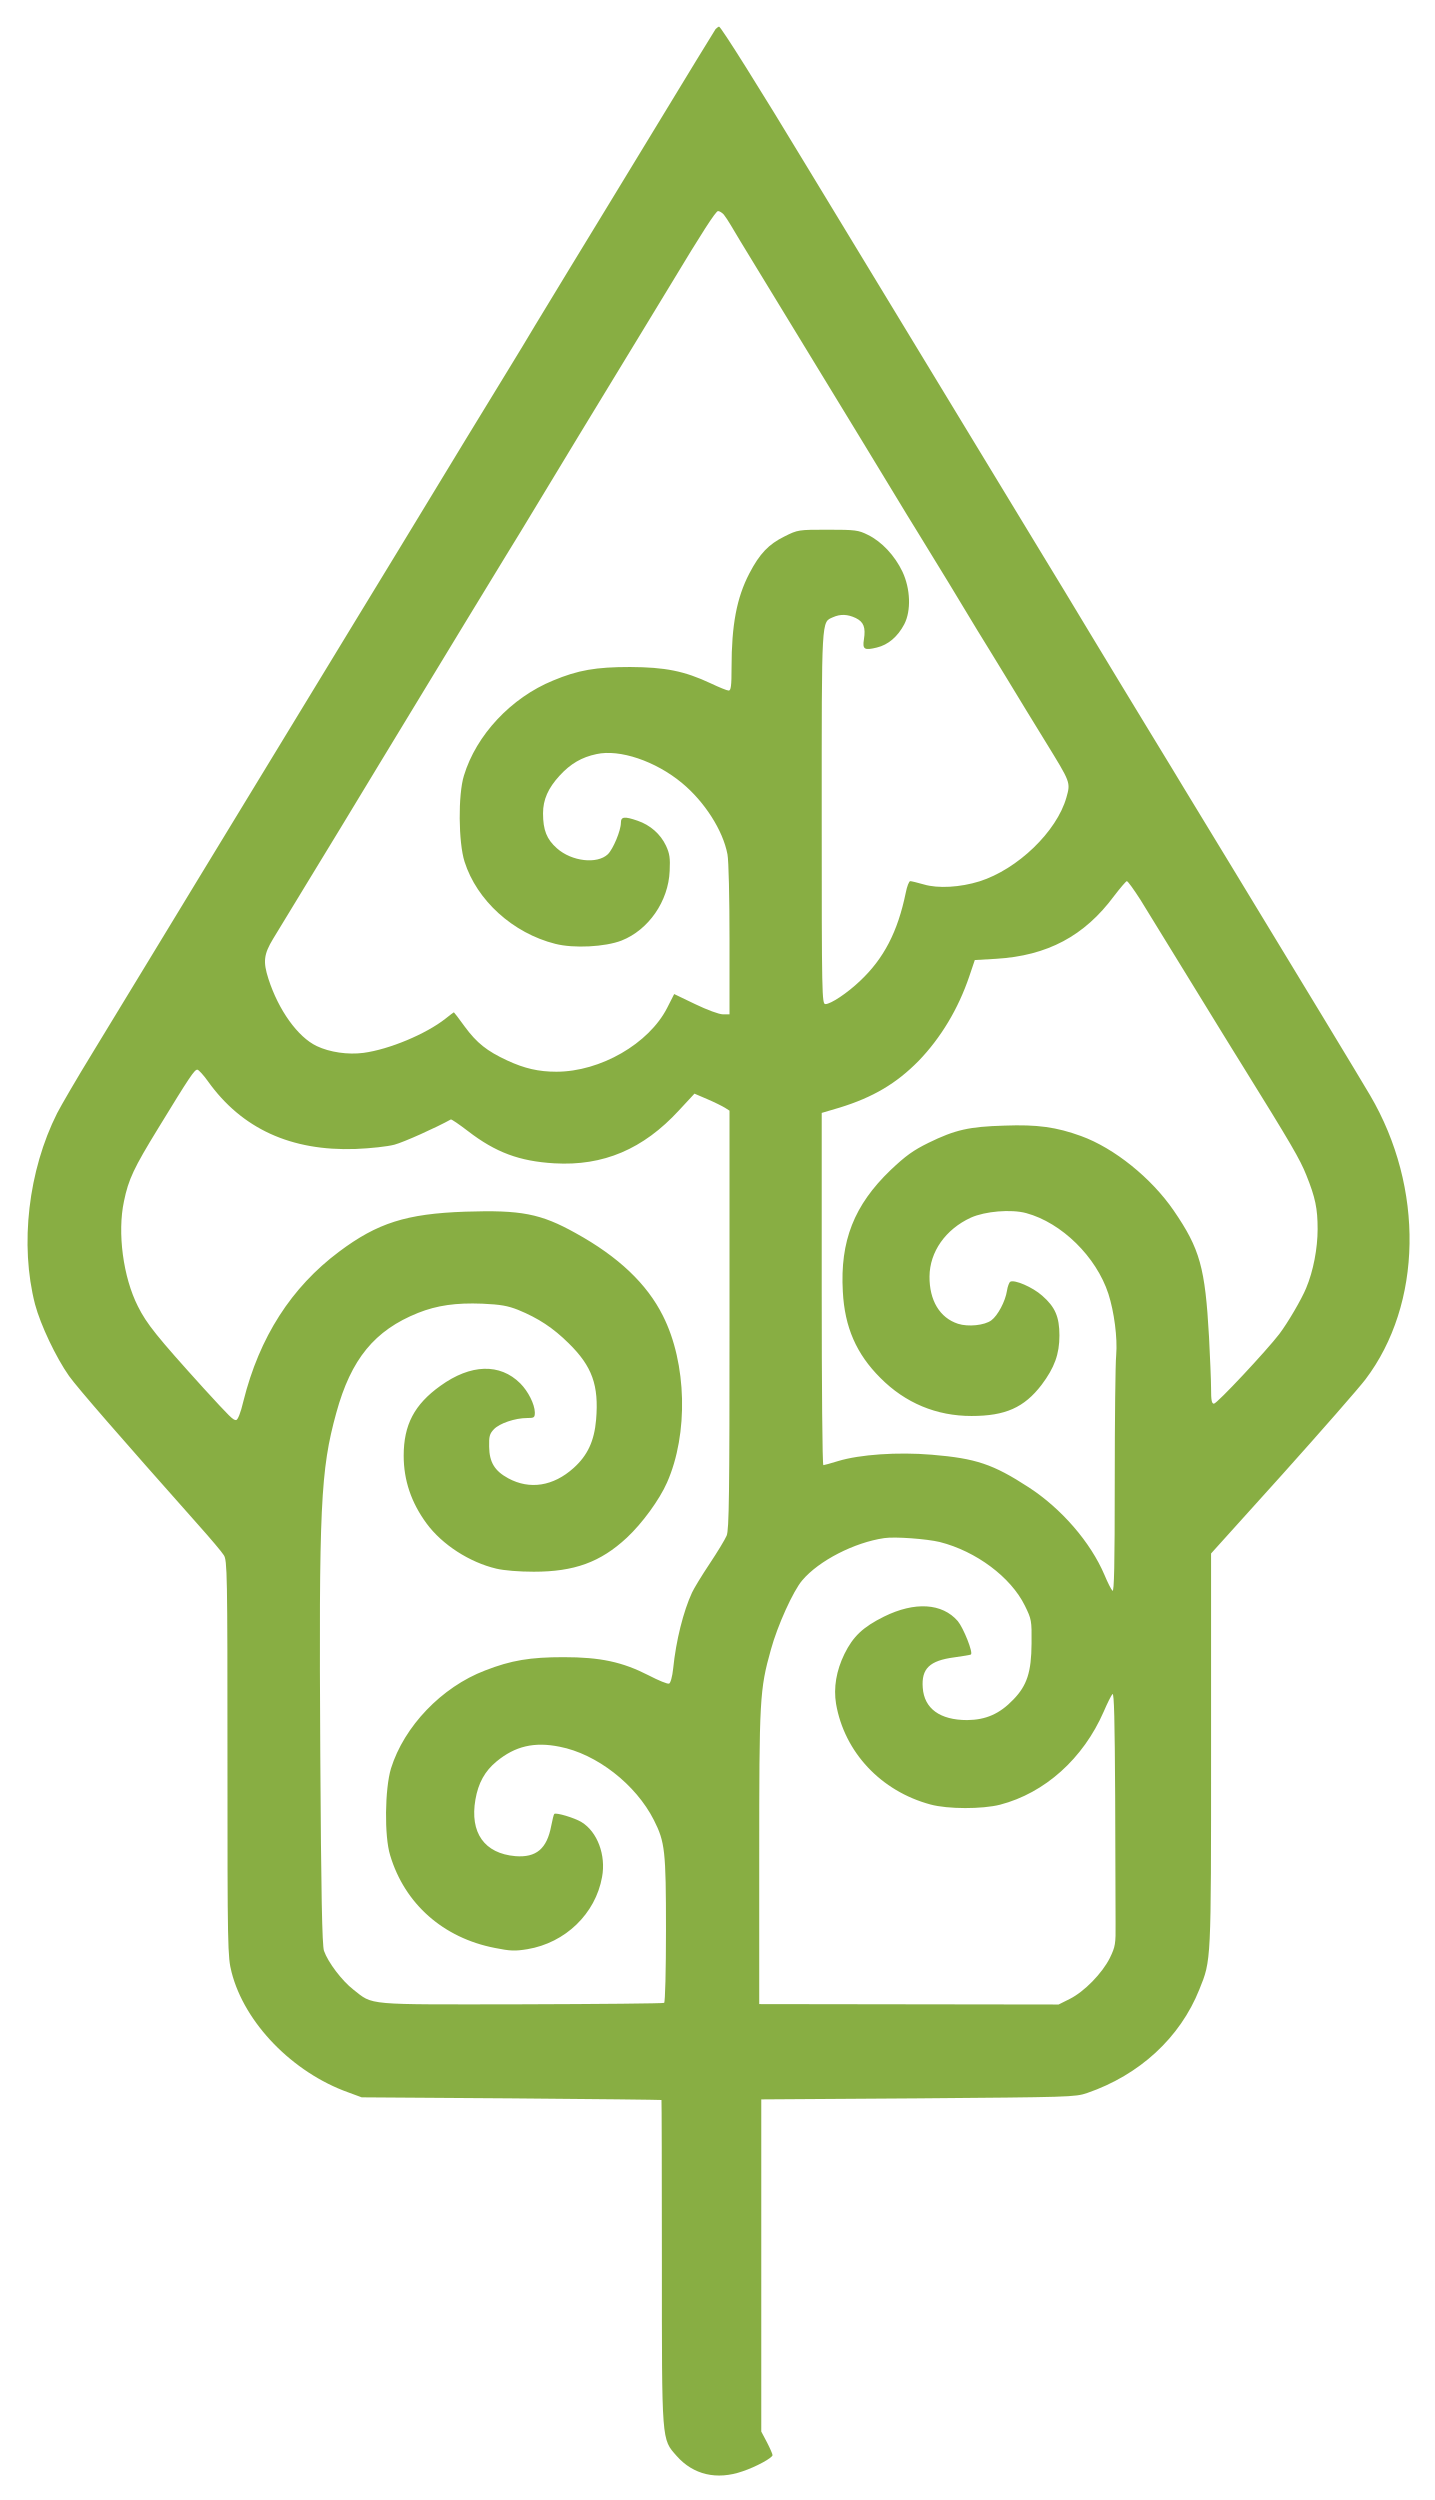
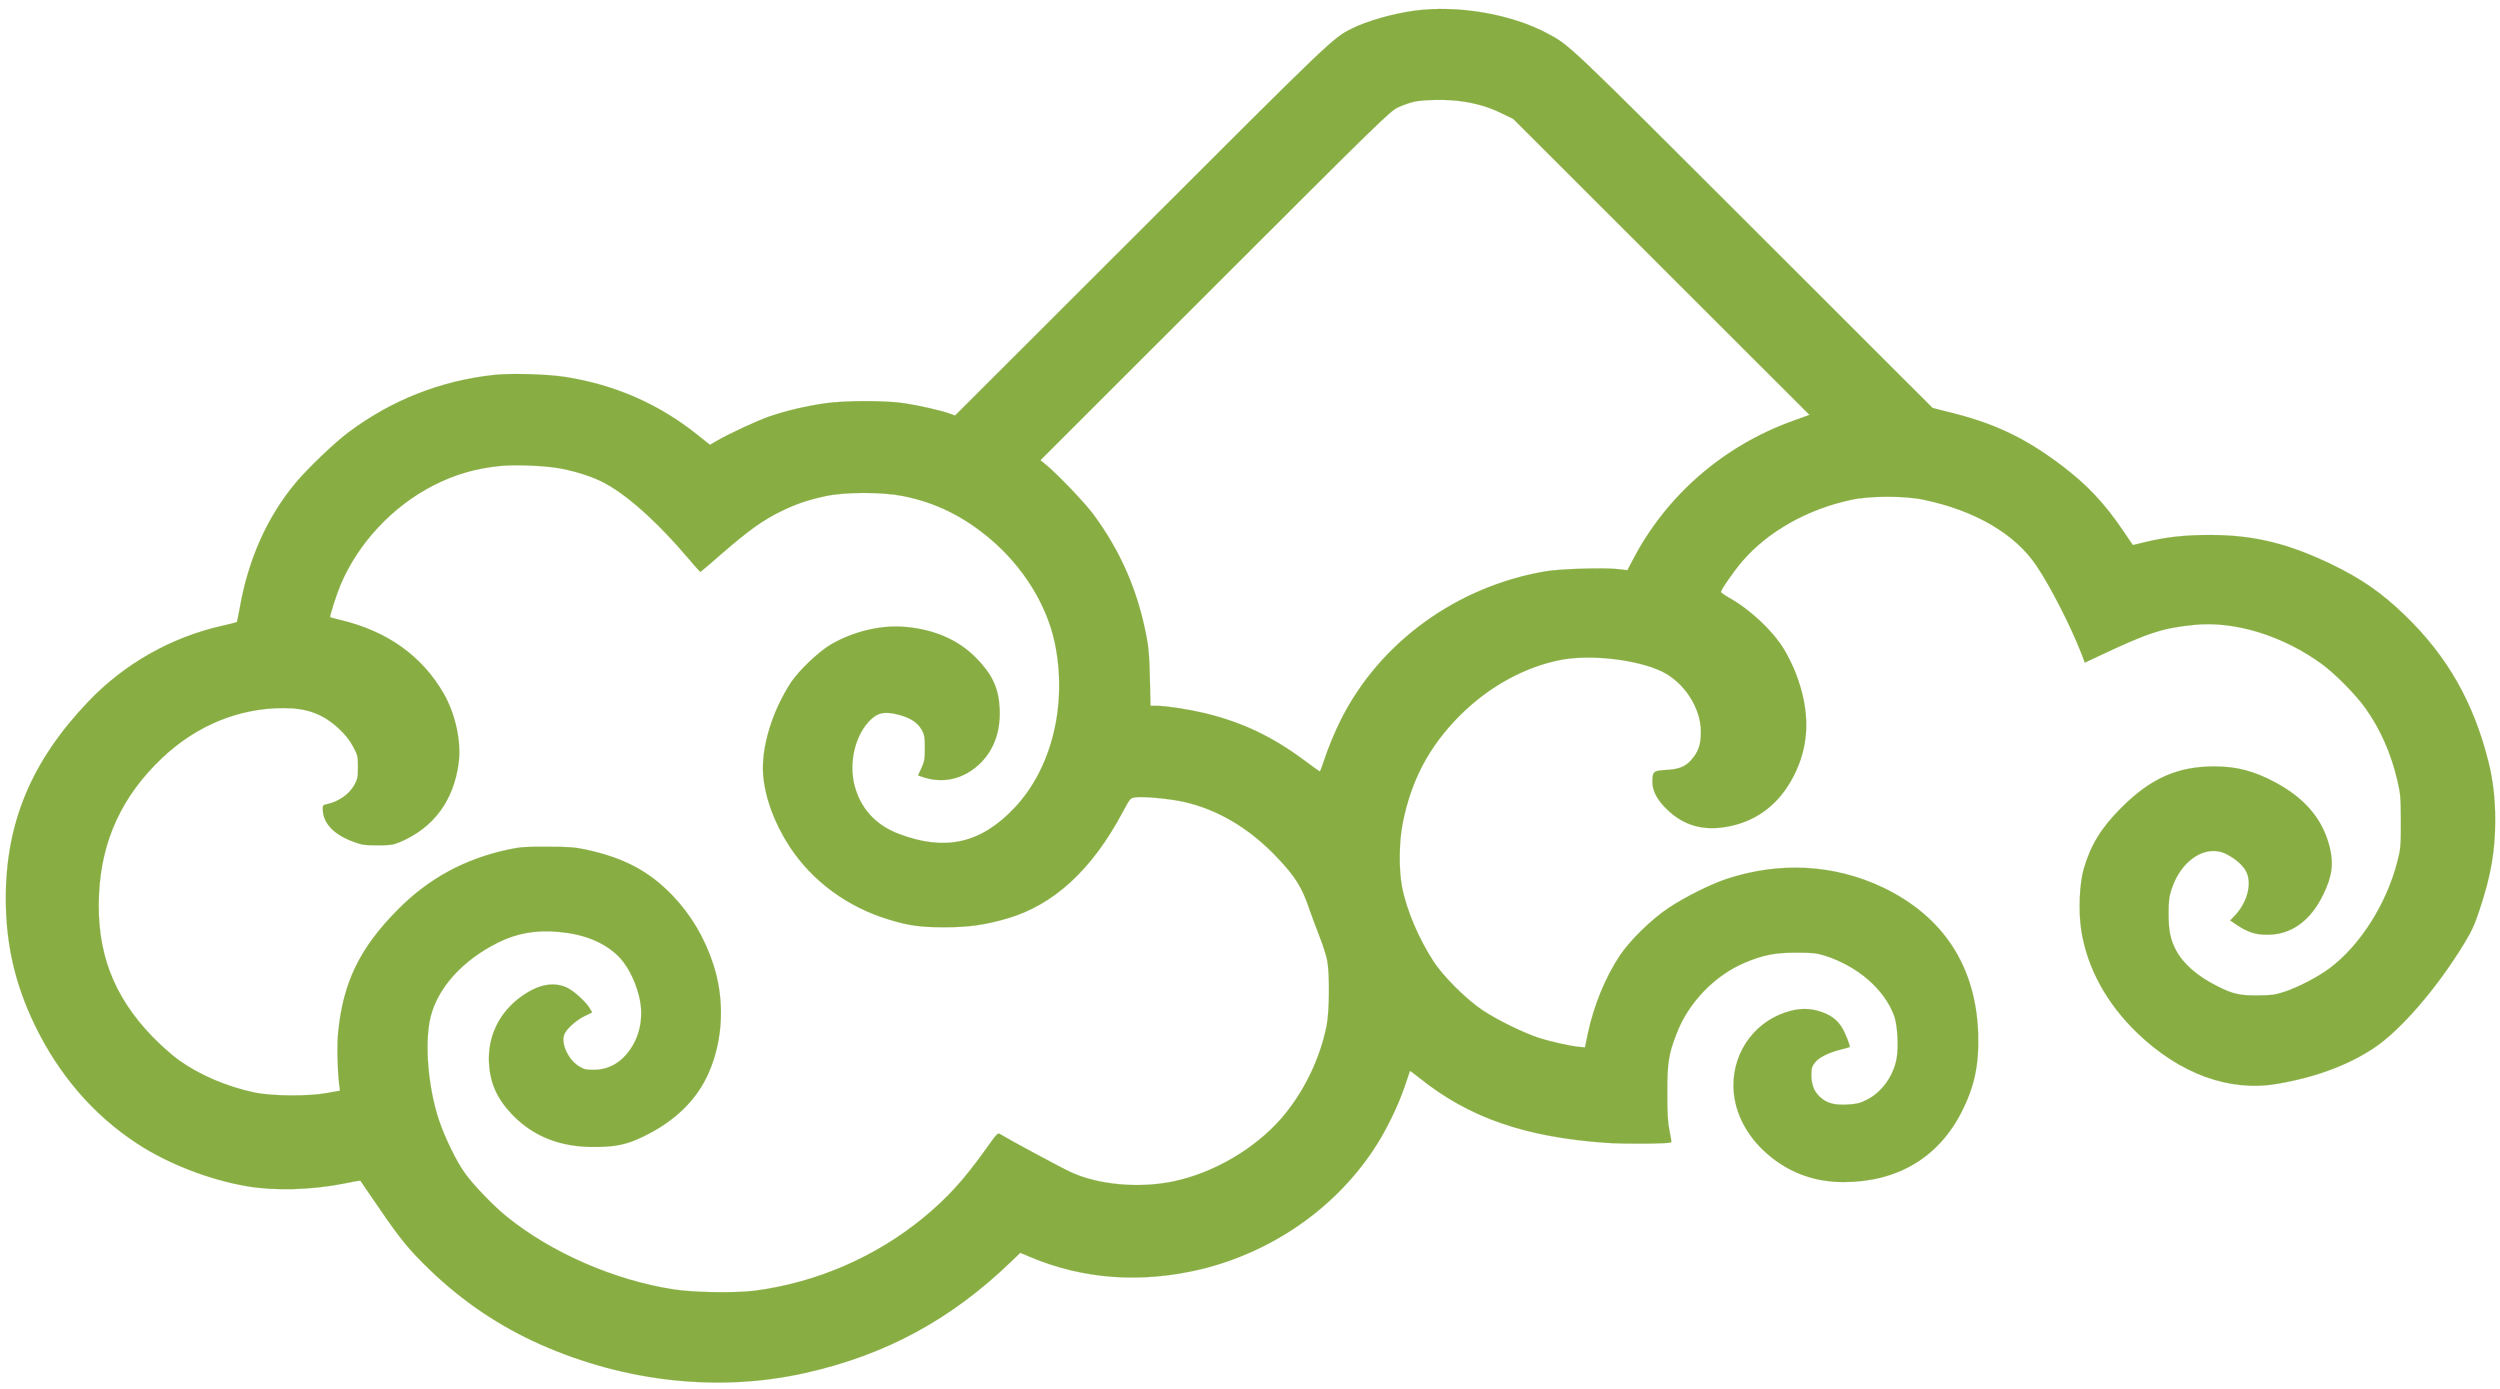
- <svg xmlns="http://www.w3.org/2000/svg" version="1.0" width="700pt" height="1220pt" viewBox="0 0 700 1220" preserveAspectRatio="xMidYMid meet">
-   <g transform="translate(0,1220) scale(0.1,-0.1)" fill="#88ae43" stroke="88ae43">
-     <path d="M3492 12058 c-5 -7 -142 -231 -304 -498 -162 -267 -346 -568 -408 -670 -62 -102 -138 -228 -170 -280 -31 -52 -88 -147 -127 -210 -146 -238 -299 -490 -393 -645 -53 -88 -211 -347 -350 -575 -139 -228 -297 -487 -350 -575 -54 -88 -148 -243 -210 -345 -62 -102 -156 -257 -210 -345 -53 -88 -160 -263 -237 -390 -77 -126 -203 -334 -281 -462 -78 -127 -155 -260 -173 -295 -141 -280 -183 -642 -108 -933 27 -101 102 -259 166 -350 44 -61 245 -292 633 -729 58 -65 113 -130 122 -145 17 -24 18 -90 18 -992 0 -928 1 -969 20 -1043 63 -248 298 -490 570 -587 l65 -24 730 -5 c402 -3 731 -7 733 -8 1 -1 2 -356 2 -789 0 -887 -2 -864 72 -948 81 -92 196 -119 322 -75 66 22 146 66 146 79 0 5 -12 33 -27 62 l-28 53 0 811 0 810 765 5 c737 6 767 6 825 26 256 88 454 270 548 506 58 144 57 125 57 1168 l0 959 348 386 c191 213 373 421 405 463 279 368 288 936 23 1387 -54 92 -331 549 -681 1125 -109 179 -210 345 -225 370 -15 25 -91 151 -170 280 -79 129 -208 343 -288 475 -79 132 -182 301 -227 375 -45 74 -205 338 -355 585 -150 248 -349 576 -443 730 -94 154 -253 417 -355 585 -233 386 -424 690 -433 690 -3 0 -11 -6 -17 -12z m40 -905 c8 -10 24 -34 35 -53 11 -19 69 -116 130 -215 247 -406 402 -660 506 -830 60 -99 135 -223 167 -275 31 -52 81 -133 110 -180 29 -47 96 -157 150 -245 53 -88 116 -191 139 -230 24 -38 87 -142 141 -230 53 -88 140 -230 193 -316 122 -199 122 -196 101 -271 -47 -166 -238 -350 -424 -409 -93 -29 -202 -36 -272 -15 -31 9 -61 16 -66 16 -6 0 -16 -26 -22 -57 -39 -190 -107 -321 -223 -430 -63 -60 -143 -113 -169 -113 -17 0 -18 40 -18 910 0 989 -2 952 55 978 36 16 71 15 111 -4 39 -19 49 -46 40 -104 -8 -49 2 -55 63 -40 55 13 102 53 134 114 34 66 30 173 -9 256 -37 78 -101 147 -169 180 -46 23 -61 25 -195 25 -144 0 -146 0 -212 -33 -77 -38 -121 -84 -171 -180 -62 -119 -87 -252 -87 -459 0 -90 -3 -113 -14 -113 -8 0 -47 16 -87 35 -130 61 -223 79 -394 80 -167 0 -254 -15 -376 -66 -205 -84 -375 -266 -435 -464 -29 -93 -27 -326 3 -420 60 -189 236 -349 443 -401 90 -23 243 -15 323 16 132 52 229 192 235 340 3 63 0 84 -18 123 -27 57 -77 101 -139 122 -64 22 -81 20 -81 -10 0 -38 -38 -129 -64 -154 -52 -49 -176 -35 -248 29 -50 44 -68 89 -68 171 0 67 25 123 81 184 53 58 108 90 180 105 113 25 288 -34 417 -141 110 -91 200 -231 222 -348 6 -30 10 -212 10 -417 l0 -364 -32 0 c-19 0 -78 22 -136 50 l-102 49 -34 -67 c-89 -175 -326 -312 -541 -312 -87 0 -156 16 -240 55 -99 46 -148 85 -207 165 -28 39 -52 70 -53 70 -1 0 -20 -14 -41 -31 -95 -75 -274 -150 -400 -167 -76 -10 -165 3 -228 33 -93 44 -187 176 -236 328 -27 84 -23 120 23 196 19 31 98 162 177 291 79 129 232 381 340 560 381 628 538 886 620 1020 46 74 102 167 125 205 55 92 382 631 525 865 62 102 133 219 158 260 145 241 215 350 226 350 7 0 20 -8 28 -17z m2034 -3345 c108 -175 196 -319 392 -638 36 -58 81 -132 102 -165 242 -390 284 -462 315 -540 44 -109 55 -163 55 -263 0 -94 -21 -205 -56 -288 -22 -54 -90 -170 -131 -224 -62 -81 -304 -340 -319 -340 -11 0 -14 17 -14 74 0 41 -5 154 -10 252 -19 339 -44 429 -172 616 -109 159 -290 305 -452 364 -121 44 -214 57 -374 51 -173 -5 -240 -20 -371 -84 -75 -37 -111 -63 -185 -133 -178 -171 -247 -346 -233 -593 9 -174 66 -304 183 -421 122 -123 274 -186 445 -186 165 0 257 41 342 152 63 84 87 150 87 241 0 91 -21 139 -84 194 -47 42 -136 80 -156 68 -5 -3 -13 -23 -16 -44 -8 -52 -45 -121 -76 -144 -33 -25 -114 -33 -163 -17 -89 29 -140 114 -139 231 1 120 78 230 202 287 69 31 196 42 270 22 173 -47 342 -213 401 -394 28 -87 45 -215 38 -299 -4 -40 -7 -317 -7 -617 0 -407 -3 -541 -11 -533 -7 7 -24 41 -39 77 -68 160 -210 324 -370 428 -174 113 -257 141 -473 159 -167 14 -352 1 -457 -31 -36 -11 -68 -20 -72 -20 -5 0 -8 387 -8 859 l0 860 88 26 c162 50 276 117 385 228 108 112 193 253 247 412 l27 80 104 6 c250 15 431 111 576 307 30 39 58 72 62 72 5 0 35 -42 67 -92z m-4551 -885 c165 -231 405 -341 720 -330 75 3 156 12 190 21 45 12 203 83 275 123 3 2 41 -24 84 -57 135 -104 251 -147 421 -157 239 -14 434 69 608 258 l76 82 63 -27 c35 -15 73 -34 86 -42 l22 -14 0 -1021 c0 -852 -2 -1025 -14 -1053 -8 -19 -45 -80 -83 -137 -38 -57 -77 -121 -86 -141 -42 -91 -78 -233 -92 -371 -4 -39 -13 -71 -20 -73 -7 -3 -51 15 -99 40 -129 66 -236 89 -416 89 -162 0 -255 -15 -383 -65 -212 -81 -395 -273 -459 -478 -30 -100 -33 -331 -4 -424 71 -237 259 -403 511 -452 75 -15 98 -16 159 -6 185 31 332 173 364 352 20 107 -23 221 -100 268 -34 21 -125 48 -133 40 -3 -2 -9 -28 -15 -58 -21 -112 -73 -156 -175 -148 -151 13 -223 114 -195 276 14 81 46 139 103 186 91 75 184 97 308 72 181 -35 372 -184 460 -358 54 -107 59 -149 59 -535 0 -199 -4 -354 -9 -357 -5 -3 -319 -6 -698 -7 -770 -1 -719 -6 -819 72 -55 43 -123 132 -143 189 -9 26 -14 274 -18 960 -7 1212 1 1385 78 1665 72 263 187 403 399 488 93 37 185 50 314 45 89 -4 123 -10 174 -30 100 -41 171 -88 247 -163 115 -113 148 -205 134 -373 -9 -105 -42 -175 -110 -236 -99 -89 -214 -107 -319 -50 -66 36 -92 78 -93 154 -1 50 2 63 23 85 27 29 104 55 162 55 35 0 38 2 38 28 -1 39 -32 102 -71 141 -99 99 -242 95 -390 -12 -127 -91 -179 -190 -179 -341 0 -120 37 -229 112 -331 76 -103 209 -189 340 -220 37 -9 112 -15 183 -15 197 0 325 46 454 166 75 70 159 185 196 269 105 237 97 583 -20 814 -78 156 -217 288 -425 403 -172 96 -267 114 -540 105 -287 -10 -428 -55 -615 -195 -233 -174 -389 -417 -467 -729 -14 -60 -28 -93 -36 -93 -15 0 -27 12 -158 155 -228 252 -278 314 -321 400 -72 142 -101 359 -68 513 22 107 48 162 167 356 155 254 177 286 191 286 6 0 30 -26 52 -57z m3571 -2248 c178 -45 347 -172 415 -310 33 -67 34 -73 33 -185 -1 -140 -22 -205 -89 -274 -67 -70 -134 -99 -225 -100 -133 0 -210 56 -217 158 -7 93 33 132 153 148 43 6 80 12 82 14 12 9 -36 129 -64 163 -76 88 -210 96 -360 22 -103 -51 -151 -97 -193 -182 -40 -82 -54 -165 -41 -244 41 -236 219 -426 461 -491 85 -23 252 -23 339 -1 219 57 406 225 506 454 18 42 37 80 43 86 8 8 11 -132 13 -499 1 -280 2 -558 2 -619 1 -102 -1 -114 -28 -170 -37 -74 -124 -164 -196 -200 l-54 -27 -730 1 -731 1 0 713 c0 776 2 821 57 1017 32 117 109 287 153 338 81 96 255 185 400 206 52 8 209 -4 271 -19z" />
+ <svg xmlns="http://www.w3.org/2000/svg" version="1.0" width="1980pt" height="1100pt" viewBox="0 0 1980 1100" preserveAspectRatio="xMidYMid meet">
+   <g transform="translate(0,1100) scale(0.1,-0.1)" fill="#88ae43" stroke="#88ae43">
+     <path d="M11200 10915 c-172 -24 -373 -81 -495 -142 -149 -75 -153 -79 -1665 -1590 l-1476 -1474 -41 15 c-70 25 -242 64 -358 82 -152 23 -468 23 -630 0 -152 -22 -301 -57 -435 -102 -101 -34 -335 -143 -431 -200 l-46 -27 -94 75 c-307 247 -658 401 -1054 463 -141 22 -426 30 -560 16 -424 -46 -811 -198 -1155 -455 -109 -81 -322 -285 -416 -397 -228 -273 -377 -607 -445 -993 -11 -60 -21 -111 -23 -113 -2 -2 -54 -15 -116 -29 -404 -91 -775 -301 -1061 -601 -450 -472 -654 -959 -653 -1563 1 -358 72 -670 228 -995 190 -395 465 -715 812 -942 243 -159 565 -285 864 -337 219 -39 516 -31 773 20 71 15 130 25 131 23 2 -2 69 -101 150 -219 165 -242 238 -331 397 -484 259 -251 554 -450 879 -594 674 -299 1417 -379 2097 -226 636 142 1154 422 1631 882 l73 70 80 -34 c418 -176 874 -209 1344 -98 559 134 1055 474 1367 939 99 146 199 350 253 510 22 66 41 121 42 123 1 2 37 -25 80 -59 389 -311 830 -464 1468 -510 150 -11 509 -8 521 4 3 3 -3 43 -13 89 -14 67 -18 127 -18 303 0 242 10 306 75 472 93 243 301 458 538 558 147 62 239 80 407 80 130 0 160 -3 225 -23 262 -83 475 -267 552 -478 26 -71 36 -247 19 -339 -26 -140 -120 -269 -239 -327 -52 -26 -79 -32 -148 -36 -100 -5 -158 8 -208 50 -54 44 -79 100 -80 179 0 58 4 72 27 102 31 41 108 80 204 104 38 10 70 18 72 20 8 5 -34 112 -62 157 -39 62 -93 101 -175 126 -77 24 -147 25 -227 5 -272 -69 -458 -312 -456 -595 1 -184 86 -367 237 -511 177 -167 389 -251 634 -251 423 0 748 191 932 548 105 203 143 379 135 629 -18 531 -275 926 -752 1155 -384 184 -819 208 -1240 69 -125 -41 -329 -143 -460 -230 -137 -91 -307 -258 -388 -380 -114 -173 -204 -393 -251 -614 l-23 -110 -39 3 c-72 6 -238 43 -329 73 -125 42 -321 138 -440 216 -127 84 -309 264 -388 383 -120 184 -217 410 -253 597 -26 132 -24 356 5 501 67 341 209 610 451 853 230 231 520 390 809 444 234 43 596 1 791 -92 177 -85 310 -287 311 -475 1 -105 -19 -164 -80 -231 -45 -50 -97 -70 -194 -75 -102 -5 -110 -12 -110 -97 0 -68 38 -141 114 -214 136 -133 296 -176 497 -135 224 46 394 179 506 394 130 250 135 519 17 822 -22 57 -64 141 -93 188 -91 148 -267 313 -434 406 -35 20 -64 40 -64 46 0 18 105 169 171 245 202 234 514 410 859 484 151 33 428 33 580 0 406 -86 721 -271 889 -522 112 -166 270 -476 356 -696 l27 -71 117 55 c385 182 499 219 749 244 322 33 705 -86 1015 -313 104 -77 265 -240 340 -345 119 -167 203 -357 253 -569 26 -110 28 -135 29 -329 0 -196 -2 -217 -27 -316 -86 -337 -296 -668 -539 -849 -95 -70 -247 -149 -359 -186 -74 -24 -102 -27 -210 -28 -141 -1 -198 12 -314 71 -162 80 -275 179 -333 289 -44 85 -58 153 -58 289 0 99 4 133 24 193 76 234 277 361 437 276 73 -39 121 -81 150 -130 53 -90 17 -244 -81 -350 l-42 -44 52 -35 c91 -60 150 -79 245 -78 187 0 340 111 440 318 71 145 84 247 50 380 -56 220 -196 384 -434 511 -166 88 -303 124 -478 124 -290 0 -502 -93 -734 -324 -162 -162 -243 -293 -300 -485 -35 -117 -44 -338 -20 -491 47 -297 200 -577 443 -811 338 -325 731 -468 1108 -403 302 51 560 147 764 282 213 140 505 479 720 834 57 94 82 148 120 265 90 272 123 463 123 713 0 163 -18 315 -53 455 -118 472 -326 837 -660 1160 -182 177 -348 292 -580 404 -348 168 -620 234 -969 234 -197 0 -345 -16 -517 -58 l-91 -22 -75 111 c-150 221 -285 365 -491 521 -280 211 -515 325 -850 411 l-170 43 -1420 1419 c-1469 1467 -1453 1452 -1626 1545 -290 156 -714 229 -1060 182z m365 -716 c126 -17 224 -46 325 -95 l95 -46 1173 -1172 1173 -1172 -133 -48 c-549 -198 -1001 -590 -1267 -1102 l-42 -80 -77 9 c-110 12 -459 2 -572 -18 -701 -119 -1311 -561 -1619 -1173 -50 -100 -101 -222 -136 -329 -15 -46 -29 -83 -32 -83 -2 0 -55 37 -116 83 -257 192 -494 305 -791 378 -130 31 -309 59 -385 59 l-49 0 -5 218 c-3 162 -10 245 -26 327 -70 369 -206 680 -424 975 -69 92 -289 322 -375 391 l-42 34 1382 1381 c1314 1313 1386 1383 1451 1414 37 17 96 38 130 45 76 16 259 19 362 4z m-7160 -2904 c121 -19 253 -58 350 -104 191 -91 442 -313 709 -628 43 -51 81 -93 83 -93 2 0 83 69 179 153 203 176 319 259 459 327 120 59 215 91 355 121 153 33 446 33 608 1 261 -52 477 -158 691 -337 264 -222 453 -526 516 -831 99 -485 -24 -989 -320 -1302 -267 -283 -549 -346 -917 -206 -187 71 -308 207 -353 395 -40 172 6 372 112 490 67 74 123 88 237 59 95 -24 153 -62 186 -120 22 -40 25 -57 25 -145 0 -88 -4 -107 -27 -158 l-27 -58 22 -8 c171 -63 342 -24 475 108 107 108 158 255 149 431 -8 162 -59 270 -187 400 -145 148 -349 233 -590 247 -184 10 -395 -44 -564 -144 -94 -56 -252 -207 -311 -297 -151 -232 -236 -514 -221 -729 14 -182 87 -383 209 -571 180 -275 460 -481 790 -580 158 -48 250 -60 437 -60 190 0 319 18 495 69 370 107 673 386 916 842 60 111 60 112 102 118 57 9 269 -11 375 -34 273 -60 524 -208 745 -440 145 -152 199 -239 257 -411 18 -52 54 -149 80 -215 26 -66 54 -151 61 -190 21 -105 18 -406 -4 -518 -54 -269 -184 -533 -360 -736 -211 -241 -534 -430 -851 -497 -274 -58 -601 -28 -818 74 -78 36 -506 267 -554 298 -22 15 -25 11 -124 -128 -169 -235 -298 -377 -485 -531 -379 -312 -848 -515 -1335 -579 -157 -20 -481 -15 -645 10 -467 72 -966 289 -1320 575 -103 83 -256 241 -329 340 -69 94 -161 282 -210 427 -87 264 -115 614 -66 815 58 233 253 449 531 588 153 77 305 103 487 86 196 -18 348 -79 460 -183 74 -69 138 -189 172 -320 45 -177 6 -350 -106 -475 -67 -74 -151 -113 -248 -114 -66 0 -81 3 -122 29 -89 56 -147 191 -111 260 23 44 95 107 160 138 l57 28 -18 30 c-30 52 -123 137 -178 164 -106 52 -230 29 -366 -69 -174 -125 -267 -316 -255 -527 9 -164 68 -290 192 -416 166 -168 378 -250 645 -248 170 1 254 19 388 84 249 120 424 292 517 508 113 261 126 575 34 856 -70 212 -178 394 -327 548 -185 191 -383 295 -685 360 -85 18 -135 22 -302 22 -173 1 -215 -2 -308 -22 -347 -74 -635 -231 -879 -479 -298 -301 -429 -571 -469 -961 -11 -101 -7 -301 7 -418 l7 -52 -99 -18 c-147 -28 -441 -26 -581 4 -222 48 -432 138 -600 258 -51 37 -143 119 -205 183 -312 322 -445 674 -424 1126 19 428 183 782 500 1082 272 257 607 395 961 395 188 0 315 -47 440 -164 50 -47 84 -89 111 -140 37 -69 39 -78 39 -163 0 -81 -3 -95 -29 -143 -40 -72 -124 -131 -213 -150 -37 -8 -38 -9 -36 -51 5 -104 90 -192 240 -247 69 -26 91 -29 193 -29 102 0 122 3 178 26 267 113 427 330 465 631 21 166 -26 381 -117 542 -172 300 -447 497 -820 586 -43 11 -80 20 -81 22 -6 6 52 185 83 258 138 327 410 619 732 784 174 89 339 137 537 156 110 10 320 3 438 -15z" />
  </g>
</svg>
